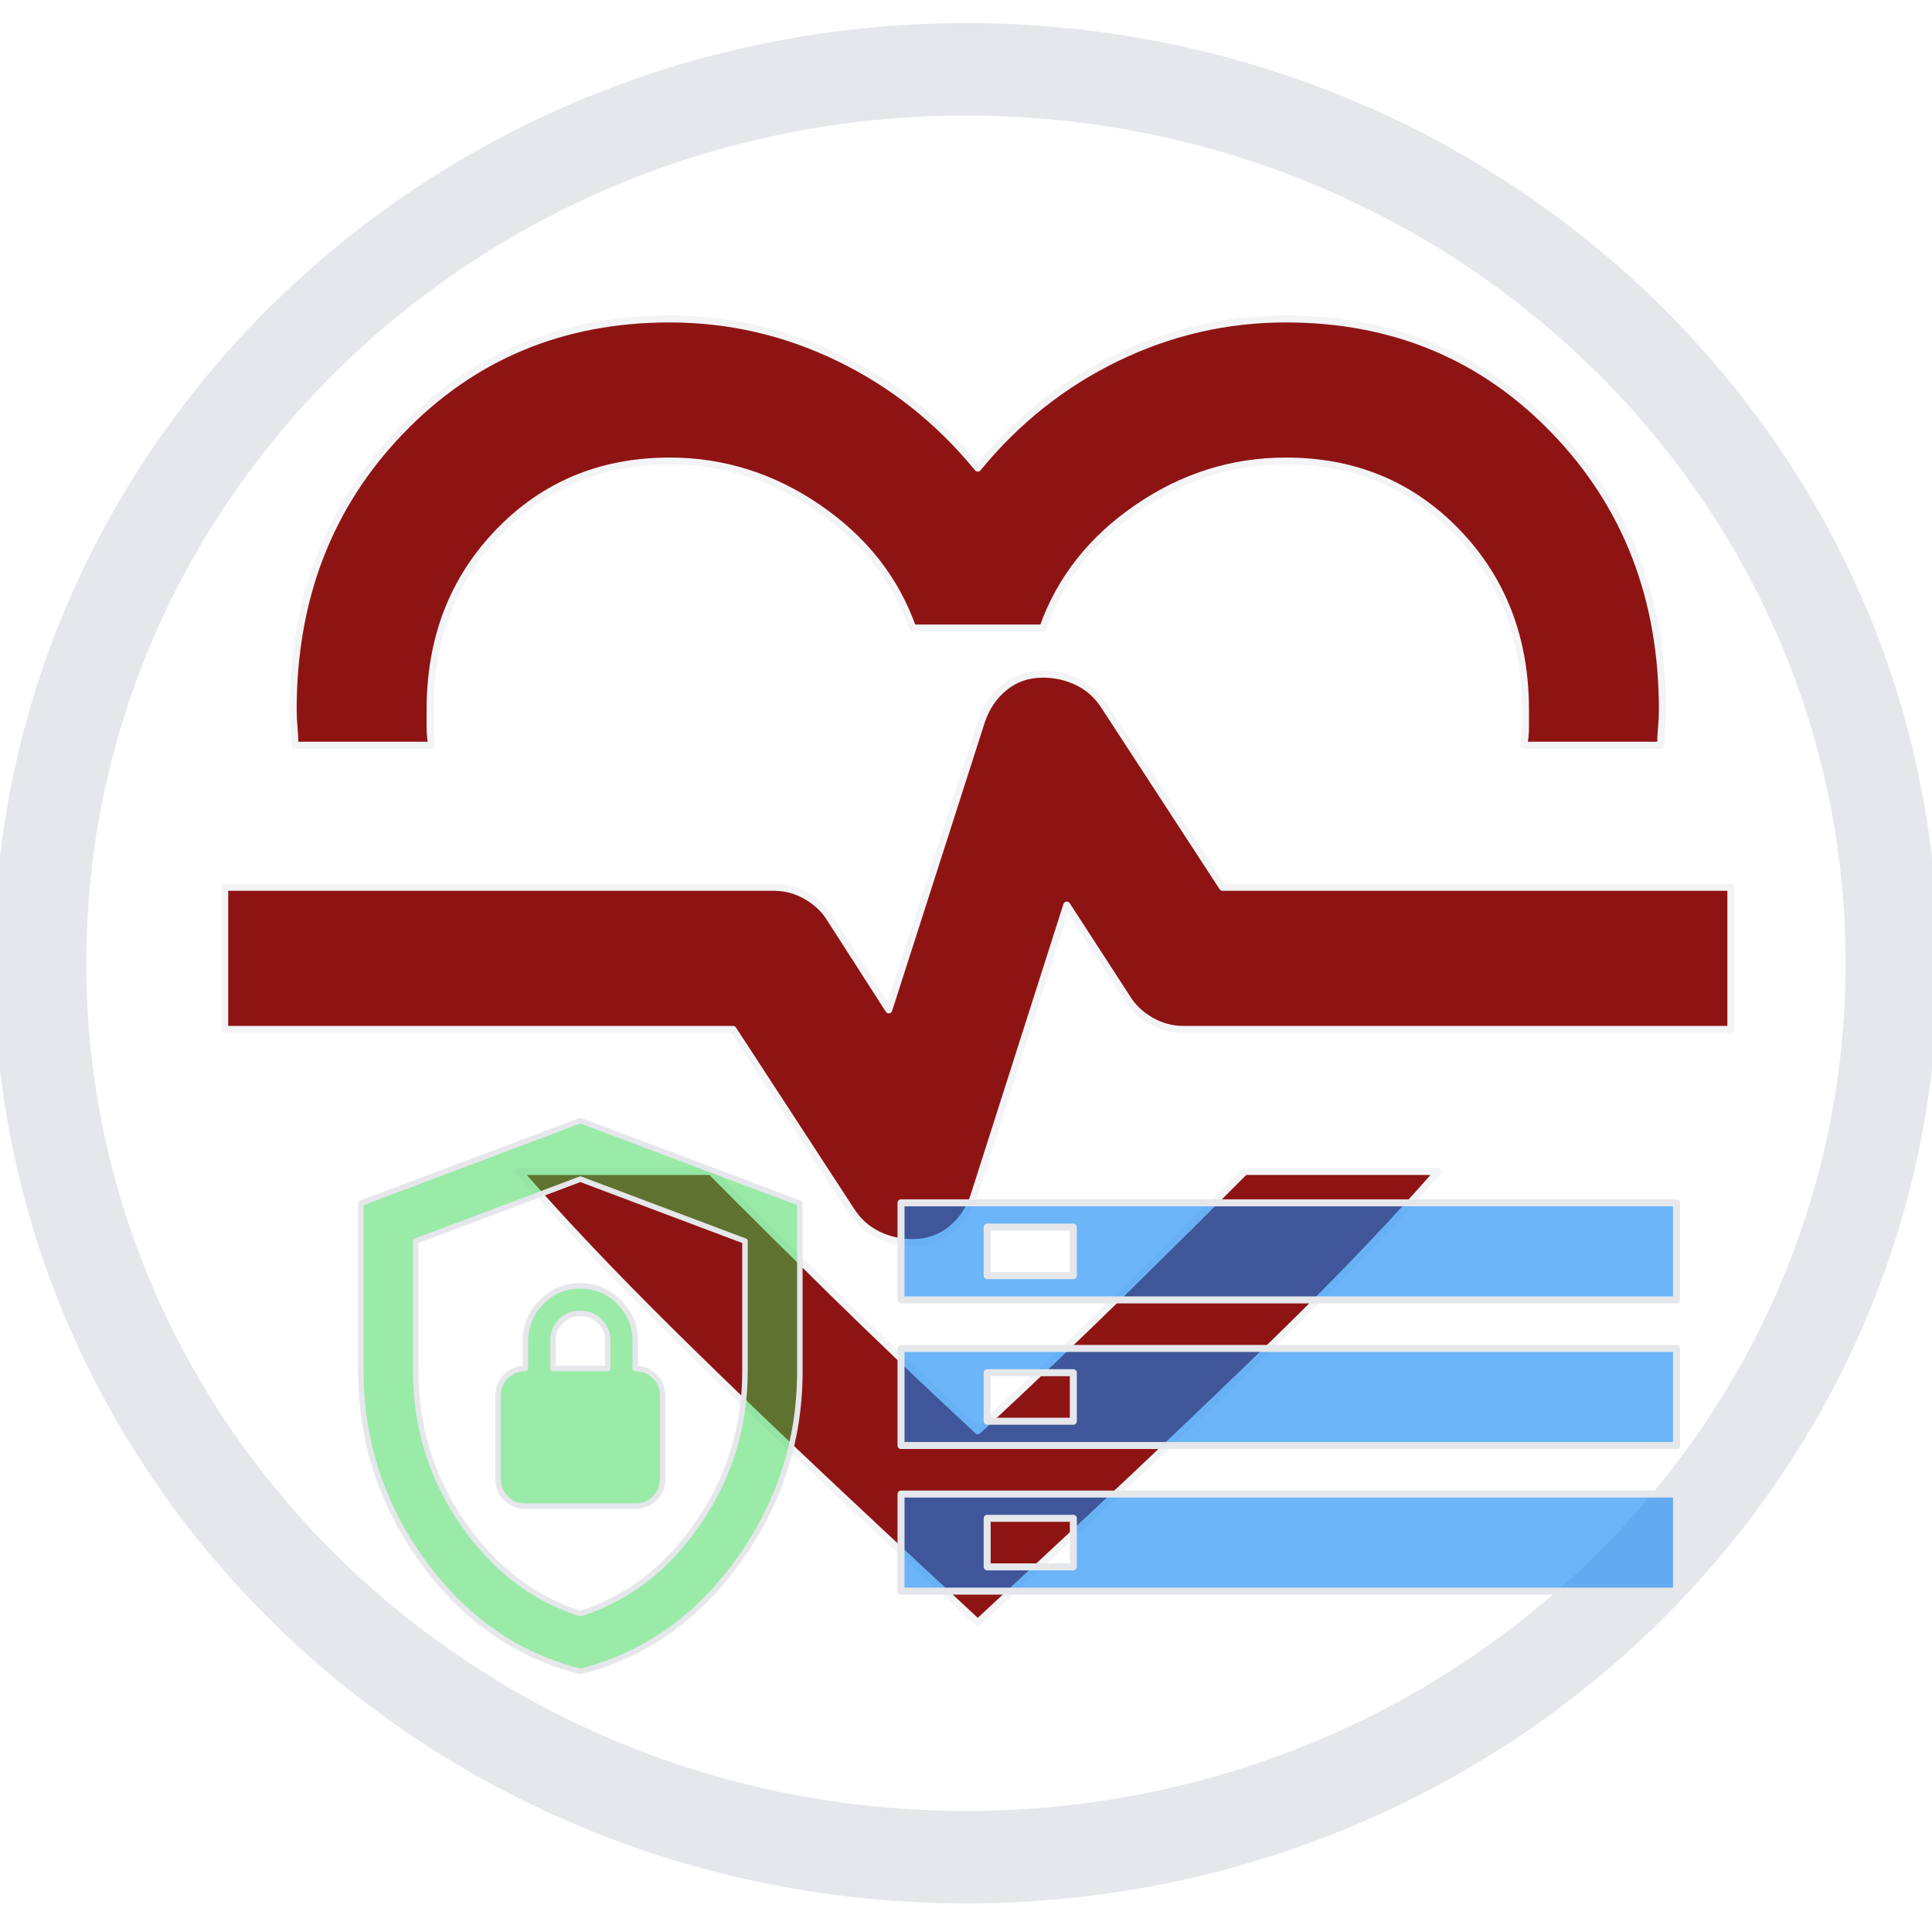
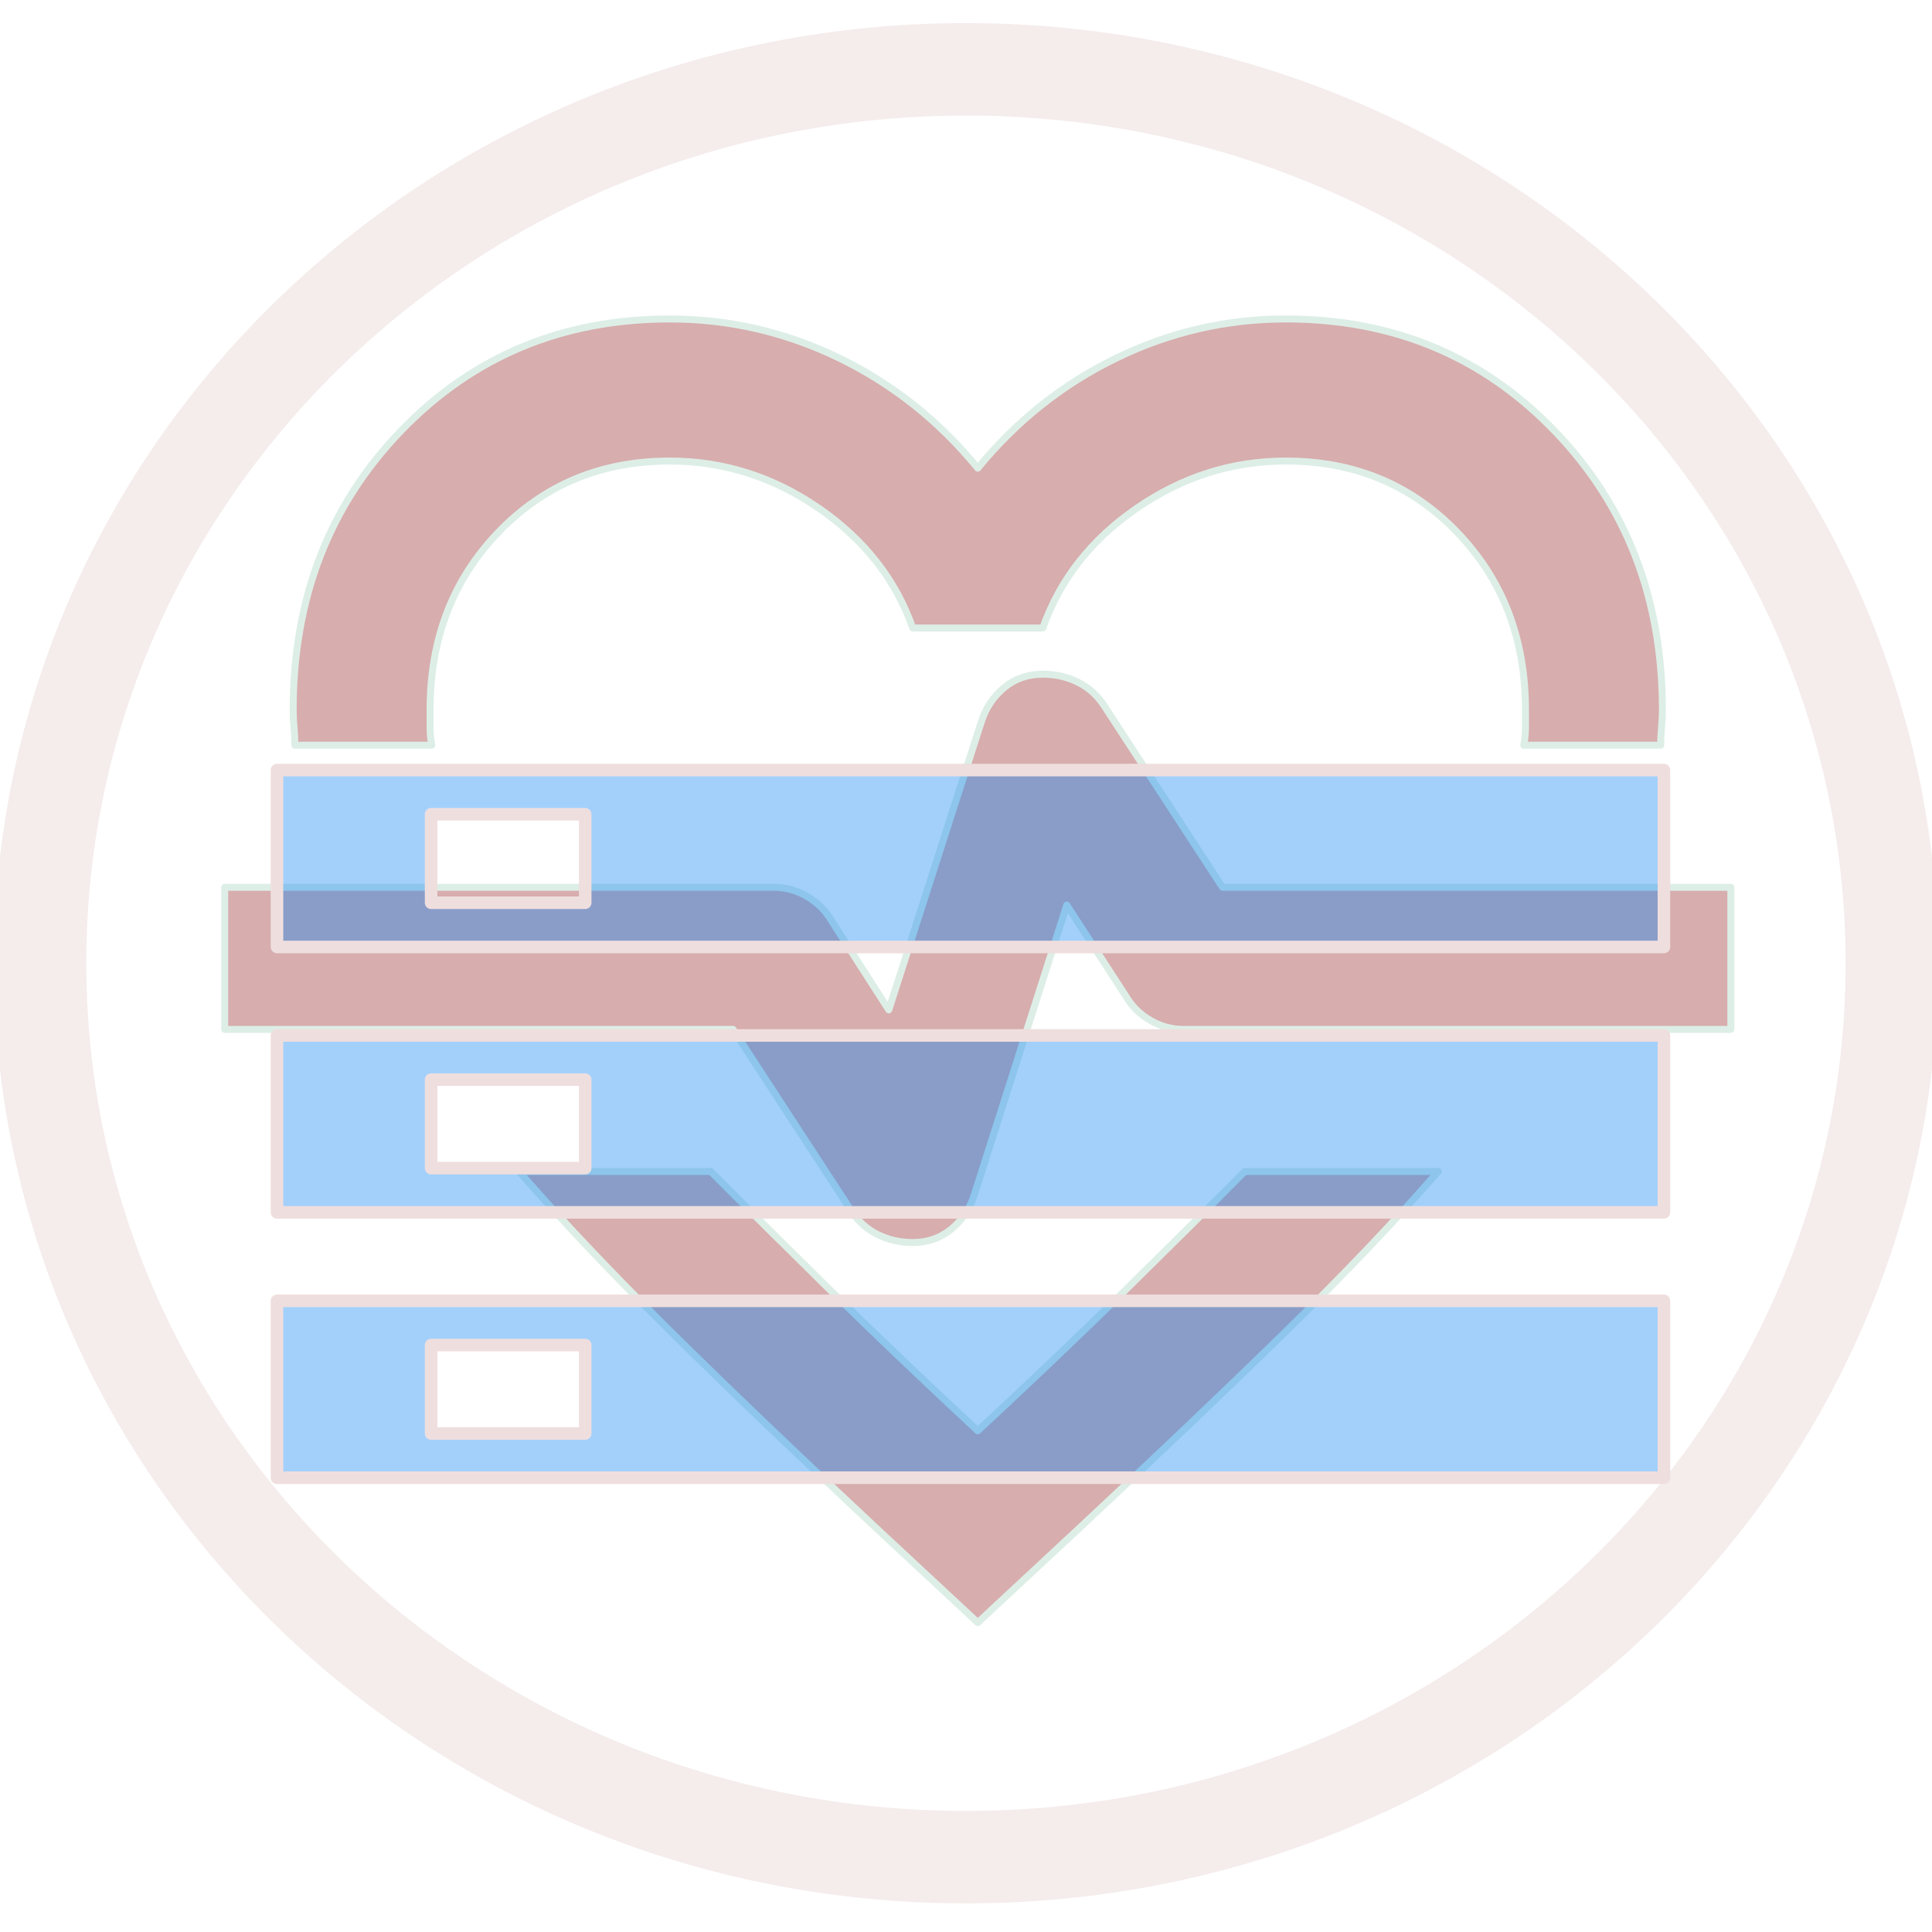
<svg xmlns="http://www.w3.org/2000/svg" width="100%" height="100%" viewBox="0 0 1254 1254" version="1.1" xml:space="preserve" style="fill-rule:evenodd;clip-rule:evenodd;stroke-linecap:round;stroke-linejoin:round;stroke-miterlimit:1.5;">
-   <ellipse id="circulo" cx="626.969" cy="625.21" rx="600.969" ry="580.21" style="fill:none;stroke:#e5e7eb;stroke-width:60px;" />
-   <path d="M434.684,207.021c38.512,0 75.171,8.454 109.979,25.362c34.809,16.908 64.803,40.733 89.983,71.475c25.181,-30.742 55.175,-54.567 89.983,-71.475c34.808,-16.908 71.468,-25.362 109.979,-25.362c69.617,0 127.754,24.21 174.411,72.628c46.658,48.418 69.987,108.749 69.987,180.993c0,3.843 -0.185,7.685 -0.555,11.528c-0.371,3.843 -0.556,7.685 -0.556,11.528l-88.872,0c0.741,-3.843 1.111,-7.685 1.111,-11.528l0,-11.528c0,-46.113 -14.812,-84.54 -44.436,-115.282c-29.624,-30.742 -66.654,-46.113 -111.09,-46.113c-34.808,-0 -67.024,10.183 -96.648,30.55c-29.624,20.366 -49.99,46.305 -61.099,77.815l-84.429,0c-11.109,-31.51 -31.475,-57.449 -61.099,-77.815c-29.624,-20.367 -61.84,-30.55 -96.649,-30.55c-44.436,-0 -81.466,15.371 -111.089,46.113c-29.624,30.742 -44.436,69.169 -44.436,115.282l-0,11.528c-0,3.843 0.37,7.685 1.11,11.528l-88.872,0c0,-3.843 -0.185,-7.685 -0.555,-11.528c-0.37,-3.843 -0.555,-7.685 -0.555,-11.528c-0,-72.244 23.328,-132.575 69.986,-180.993c46.658,-48.418 104.795,-72.628 174.411,-72.628Zm-97.759,553.354l124.421,0c23.699,23.825 49.62,49.571 77.763,77.239c28.143,27.668 59.989,58.025 95.537,91.073c35.549,-33.048 67.395,-63.405 95.538,-91.073c28.142,-27.668 54.063,-53.414 77.763,-77.239l125.531,0c-28.143,32.279 -61.469,67.248 -99.981,104.907c-38.511,37.658 -83.317,80.313 -134.418,127.963l-64.433,59.946l-64.432,-59.946c-51.101,-47.65 -95.722,-90.305 -133.863,-127.963c-38.141,-37.659 -71.283,-72.628 -99.426,-104.907Zm255.507,46.113c9.628,-0 17.96,-2.882 24.995,-8.646c7.036,-5.764 12.035,-13.258 14.998,-22.48l59.988,-187.91l38.882,59.947c3.703,6.148 8.887,11.144 15.552,14.986c6.666,3.843 13.701,5.764 21.107,5.764l355.488,0l0,-92.225l-329.937,-0l-76.652,-117.588c-4.444,-6.917 -10.183,-12.104 -17.219,-15.563c-7.036,-3.458 -14.627,-5.188 -22.773,-5.188c-9.628,0 -17.96,2.882 -24.996,8.647c-7.035,5.764 -12.034,13.257 -14.997,22.48l-59.988,186.756l-37.771,-58.793c-3.703,-6.149 -8.887,-11.144 -15.553,-14.987c-6.665,-3.843 -13.701,-5.764 -21.107,-5.764l-356.598,-0l-0,92.225l329.937,0l76.652,117.588c4.443,6.917 10.183,12.105 17.219,15.563c7.035,3.459 14.627,5.188 22.773,5.188Z" style="fill:#8e1414;fill-rule:nonzero;stroke:#f3f4f6;stroke-width:4.53px;stroke-linecap:butt;stroke-miterlimit:2;" />
-   <path d="M584.817,1032.75l0,-63.008l503.342,-0l-0,63.008l-503.342,-0Zm55.927,-15.752l55.927,-0l-0,-31.504l-55.927,-0l-0,31.504Zm-55.927,-173.272l0,-63.009l503.342,0l-0,63.009l-503.342,-0Zm55.927,-15.752l55.927,-0l-0,-31.505l-55.927,0l-0,31.505Zm-55.927,110.264l0,-63.008l503.342,-0l-0,63.008l-503.342,-0Zm55.927,-15.752l55.927,-0l-0,-31.504l-55.927,-0l-0,31.504Z" style="fill:#0b84f4;fill-opacity:0.6;fill-rule:nonzero;stroke:#e5e7eb;stroke-width:4.54px;stroke-linecap:butt;stroke-miterlimit:2;" />
-   <path d="M376.695,1084.86c-41.255,-10.427 -75.313,-34.186 -102.173,-71.277c-26.86,-37.09 -40.29,-78.277 -40.29,-123.561l-0,-109.037l142.463,-53.625l142.464,53.625l-0,109.037c-0,45.284 -13.431,86.471 -40.291,123.561c-26.86,37.091 -60.918,60.85 -102.173,71.277Zm0,-37.538c30.867,-9.831 56.392,-29.493 76.574,-58.987c20.183,-29.494 30.274,-62.265 30.274,-98.313l-0,-84.459l-106.848,-40.219l-106.847,40.219l-0,84.459c-0,36.048 10.091,68.819 30.273,98.313c20.182,29.494 45.707,49.156 76.574,58.987Zm-35.616,-69.712l71.232,-0c5.046,-0 9.275,-1.713 12.688,-5.139c3.413,-3.426 5.12,-7.672 5.12,-12.736l-0,-53.625c-0,-5.065 -1.707,-9.31 -5.12,-12.736c-3.413,-3.426 -7.642,-5.139 -12.688,-5.139l-0,-17.875c-0,-9.831 -3.487,-18.248 -10.462,-25.249c-6.975,-7.001 -15.36,-10.501 -25.154,-10.501c-9.794,-0 -18.179,3.5 -25.154,10.501c-6.974,7.001 -10.462,15.418 -10.462,25.249l0,17.875c-5.045,-0 -9.275,1.713 -12.688,5.139c-3.413,3.426 -5.12,7.671 -5.12,12.736l0,53.625c0,5.064 1.707,9.31 5.12,12.736c3.413,3.426 7.643,5.139 12.688,5.139Zm17.808,-89.375l0,-17.875c0,-5.065 1.707,-9.31 5.12,-12.736c3.413,-3.426 7.643,-5.139 12.688,-5.139c5.046,-0 9.275,1.713 12.688,5.139c3.413,3.426 5.12,7.671 5.12,12.736l0,17.875l-35.616,-0Z" style="fill:#31d44f;fill-opacity:0.49;fill-rule:nonzero;stroke:#e5e7eb;stroke-width:3.57px;stroke-linecap:butt;stroke-miterlimit:2;" />
+   <ellipse id="circulo" cx="626.969" cy="625.21" rx="600.969" ry="580.21" style="fill:none;stroke:#f5ecec;stroke-width:60px;" />
+   <path d="M434.684,207.021c38.512,0 75.171,8.454 109.979,25.362c34.809,16.908 64.803,40.733 89.983,71.475c25.181,-30.742 55.175,-54.567 89.983,-71.475c34.808,-16.908 71.468,-25.362 109.979,-25.362c69.617,0 127.754,24.21 174.411,72.628c46.658,48.418 69.987,108.749 69.987,180.993c0,3.843 -0.185,7.685 -0.555,11.528c-0.371,3.843 -0.556,7.685 -0.556,11.528l-88.872,0c0.741,-3.843 1.111,-7.685 1.111,-11.528l0,-11.528c0,-46.113 -14.812,-84.54 -44.436,-115.282c-29.624,-30.742 -66.654,-46.113 -111.09,-46.113c-34.808,-0 -67.024,10.183 -96.648,30.55c-29.624,20.366 -49.99,46.305 -61.099,77.815l-84.429,0c-11.109,-31.51 -31.475,-57.449 -61.099,-77.815c-29.624,-20.367 -61.84,-30.55 -96.649,-30.55c-44.436,-0 -81.466,15.371 -111.089,46.113c-29.624,30.742 -44.436,69.169 -44.436,115.282l-0,11.528c-0,3.843 0.37,7.685 1.11,11.528l-88.872,0c0,-3.843 -0.185,-7.685 -0.555,-11.528c-0.37,-3.843 -0.555,-7.685 -0.555,-11.528c-0,-72.244 23.328,-132.575 69.986,-180.993c46.658,-48.418 104.795,-72.628 174.411,-72.628Zm-97.759,553.354l124.421,0c23.699,23.825 49.62,49.571 77.763,77.239c28.143,27.668 59.989,58.025 95.537,91.073c35.549,-33.048 67.395,-63.405 95.538,-91.073c28.142,-27.668 54.063,-53.414 77.763,-77.239l125.531,0c-28.143,32.279 -61.469,67.248 -99.981,104.907c-38.511,37.658 -83.317,80.313 -134.418,127.963l-64.433,59.946l-64.432,-59.946c-51.101,-47.65 -95.722,-90.305 -133.863,-127.963c-38.141,-37.659 -71.283,-72.628 -99.426,-104.907Zm255.507,46.113c9.628,-0 17.96,-2.882 24.995,-8.646c7.036,-5.764 12.035,-13.258 14.998,-22.48l59.988,-187.91l38.882,59.947c3.703,6.148 8.887,11.144 15.552,14.986c6.666,3.843 13.701,5.764 21.107,5.764l355.488,0l0,-92.225l-329.937,-0l-76.652,-117.588c-4.444,-6.917 -10.183,-12.104 -17.219,-15.563c-7.036,-3.458 -14.627,-5.188 -22.773,-5.188c-9.628,0 -17.96,2.882 -24.996,8.647c-7.035,5.764 -12.034,13.257 -14.997,22.48l-59.988,186.756l-37.771,-58.793c-3.703,-6.149 -8.887,-11.144 -15.553,-14.987c-6.665,-3.843 -13.701,-5.764 -21.107,-5.764l-356.598,-0l-0,92.225l329.937,0l76.652,117.588c4.443,6.917 10.183,12.105 17.219,15.563c7.035,3.459 14.627,5.188 22.773,5.188Z" style="fill:#d7adad;fill-rule:nonzero;stroke:#ddeee7;stroke-width:4.53px;stroke-linecap:butt;stroke-miterlimit:2;" />
+   <path d="M179.789,959.141l0,-114.83l900.207,-0l-0,114.83l-900.207,0Zm100.023,-28.707l100.023,-0l0,-57.415l-100.023,-0l0,57.415Zm-100.023,-315.784l0,-114.831l900.207,0l-0,114.831l-900.207,-0Zm100.023,-28.708l100.023,0l0,-57.415l-100.023,-0l0,57.415Zm-100.023,200.954l0,-114.831l900.207,0l-0,114.831l-900.207,-0Zm100.023,-28.708l100.023,-0l0,-57.415l-100.023,-0l0,57.415Z" style="fill:#0b84f4;fill-opacity:0.38;fill-rule:nonzero;stroke:#efdede;stroke-width:8.16px;stroke-linecap:butt;stroke-miterlimit:2;" />
</svg>
